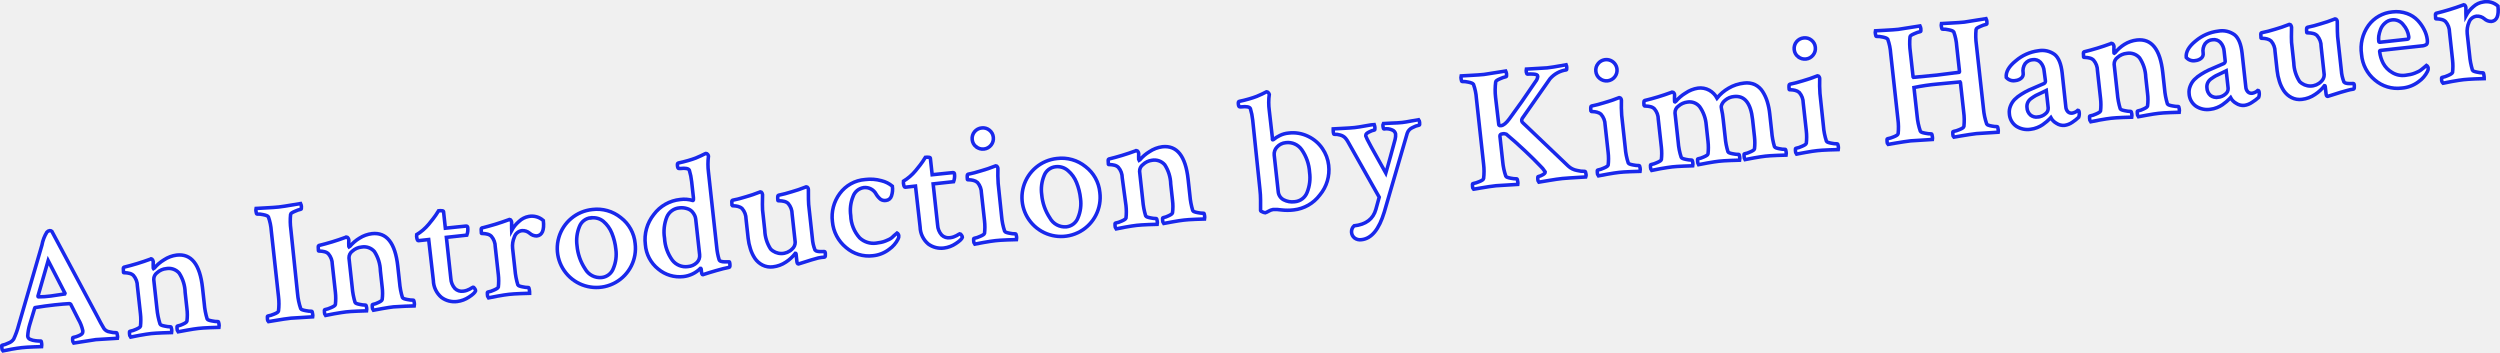
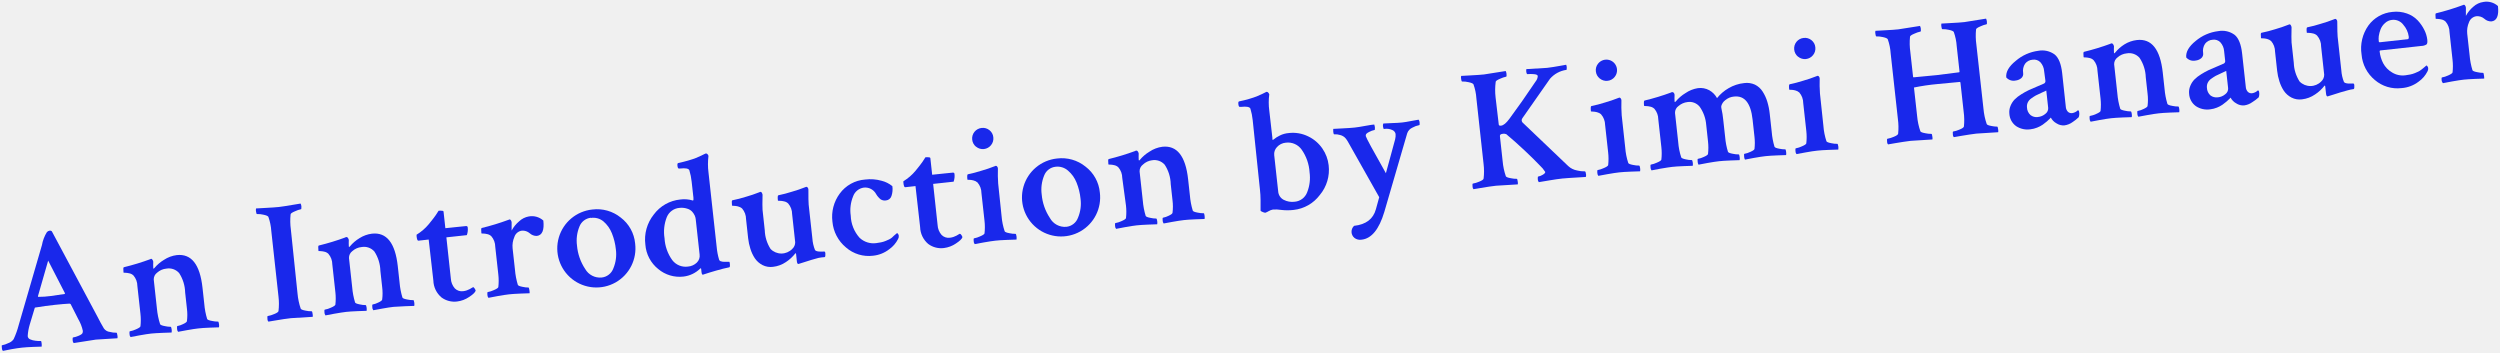
<svg xmlns="http://www.w3.org/2000/svg" id="Layer_1" data-name="Layer 1" viewBox="0 0 562.13 79.32">
  <defs>
-     <style>.cls-1{fill:#fff;stroke:#1928eb;stroke-miterlimit:10;stroke-width:0.8px;}</style>
+     <style>.cls-1{fill:#1928eb;}</style>
  </defs>
  <path class="cls-1" d="M449.07,28.47q.15,0,.23.71a1.69,1.69,0,0,1,0,.55l-4.9.31q-.77.09-1.61.22l-1.85.3-1.62.28a.76.76,0,0,1-.21-.52q-.08-.73.07-.75a6.14,6.14,0,0,0,1.41-.43q.95-.38,1-.7a13.57,13.57,0,0,0-.05-3.26l-.73-6.61-.09-.15q-3.62.32-5.08.48a46.25,46.25,0,0,0-5.28.78l.71,6.42a14.34,14.34,0,0,0,.73,3.42q.11.26,1.12.44a5.93,5.93,0,0,0,1.36.14c.1,0,.18.23.23.71a1.72,1.72,0,0,1,0,.55l-4.9.31q-.77.08-1.61.22l-1.85.3-1.62.28a.75.75,0,0,1-.21-.52q-.08-.73.07-.75a6.15,6.15,0,0,0,1.41-.43q.95-.38,1-.7a13.57,13.57,0,0,0-.05-3.26L425.12,12a11.66,11.66,0,0,0-.66-3.19q-.19-.29-1.14-.48a5.18,5.18,0,0,0-1.41-.14q-.15,0-.22-.56a1.56,1.56,0,0,1,0-.7l2.14-.12q2-.1,3-.21l4.89-.77a2,2,0,0,1,.18.6q.07.65-.08.67a6.3,6.3,0,0,0-1.35.46c-.67.28-1,.51-1,.7a14.34,14.34,0,0,0,.07,3.41l.62,5.61.09.11q3.77-.34,5.23-.5,1.61-.18,5.06-.64a.22.22,0,0,0,.06-.16l-.63-5.72a11.66,11.66,0,0,0-.66-3.19q-.19-.29-1.14-.48a5.19,5.19,0,0,0-1.42-.14c-.1,0-.18-.18-.22-.56a1.55,1.55,0,0,1,0-.7l2.15-.12q2-.1,3-.21l4.89-.78a2,2,0,0,1,.18.6q.07.65-.08.67a6.3,6.3,0,0,0-1.35.46q-1,.42-1,.7a14.34,14.34,0,0,0,.07,3.41l1.6,14.45a14.33,14.33,0,0,0,.73,3.42q.11.26,1.12.44A5.92,5.92,0,0,0,449.07,28.47Z" />
  <path class="cls-1" d="M11.65,52,21.9,71.18q.74,1.47,1.46,2.67a1.87,1.87,0,0,0,1.33.78,5.13,5.13,0,0,0,1.49.18q.15,0,.23.67a1.3,1.3,0,0,1,0,.58l-4.85.3-5,.78a1.09,1.09,0,0,1-.23-.69c0-.37,0-.56.09-.57a5,5,0,0,0,1.24-.37q.78-.32.9-.64a1.11,1.11,0,0,0,.06-.51,8.88,8.88,0,0,0-1-2.56l-1.73-3.41a.43.43,0,0,0-.28-.12q-1.23.06-3.3.28T8,69.14c-.15,0-.22.08-.21.18L6.68,73a11,11,0,0,0-.45,2.57.86.86,0,0,0,.51.72A3.86,3.86,0,0,0,8,76.62a6.65,6.65,0,0,0,1.19.06q.12,0,.17.52a2.51,2.51,0,0,1,0,.74L7.53,78q-1.62.06-2.62.17t-2.34.35L.65,78.9a.82.82,0,0,1-.22-.56q-.08-.69,0-.7a5.59,5.59,0,0,0,1.44-.49,2.38,2.38,0,0,0,1.2-.89,18.36,18.36,0,0,0,1.13-3.15l5.23-18a8.37,8.37,0,0,1,1.11-2.91,1,1,0,0,1,.62-.34A.63.63,0,0,1,11.65,52Zm-3,14.75q1.35,0,2.77-.19t3.13-.46l.06-.16L10.83,58.6l-2.3,8C8.54,66.7,8.57,66.75,8.62,66.74Z" />
  <path class="cls-1" d="M39.73,57.36q4.94-.54,5.8,7.31l.4,3.64a16.15,16.15,0,0,0,.65,3.42q.11.26,1.11.44a5.9,5.9,0,0,0,1.35.14c.08,0,.14.17.2.54a2.17,2.17,0,0,1,0,.75q-.23,0-2,.07t-2.67.18q-.92.1-2.53.39l-2,.37a1.13,1.13,0,0,1-.23-.71q-.06-.57.09-.59a4.59,4.59,0,0,0,1.25-.43q.83-.38.88-.66a11,11,0,0,0,0-2.83l-.4-3.64a8.36,8.36,0,0,0-1.35-4.35,3.1,3.1,0,0,0-2.88-1,3.56,3.56,0,0,0-2.07.91,1.85,1.85,0,0,0-.76,1.54l.72,6.59A16.15,16.15,0,0,0,36,72.89q.11.26,1.08.44a5.54,5.54,0,0,0,1.28.15c.1,0,.18.17.23.54a2.18,2.18,0,0,1,0,.75q-.31,0-2,.07T34,75q-.92.1-2.65.41t-2,.38a1.13,1.13,0,0,1-.23-.71q-.06-.57.09-.59a5.36,5.36,0,0,0,1.37-.44q.91-.39,1-.67a12.59,12.59,0,0,0,0-2.82l-.69-6.24a3.66,3.66,0,0,0-.88-2.38,1.86,1.86,0,0,0-.92-.48,4.38,4.38,0,0,0-.94-.13c-.25,0-.37,0-.38-.07q-.12-1.11.07-1.17a54.63,54.63,0,0,0,6-1.83.25.25,0,0,1,.09-.07l.11,0H34c.1,0,.2.07.3.24a1.17,1.17,0,0,1,.16.41,13.1,13.1,0,0,0,0,1.4.3.3,0,0,0,.06.19.57.57,0,0,0,.18-.14,8.52,8.52,0,0,1,2.18-1.87A6.74,6.74,0,0,1,39.73,57.36Z" />
  <path class="cls-1" d="M61,51.93a11.57,11.57,0,0,0-.66-3.18q-.19-.29-1.14-.48a5.18,5.18,0,0,0-1.41-.14q-.15,0-.22-.56a1.56,1.56,0,0,1,0-.7l2.14-.12q1.95-.1,3-.21.31,0,4.88-.77a2,2,0,0,1,.18.6c0,.43,0,.66-.08.67a6.26,6.26,0,0,0-1.35.46q-1,.42-1,.7a14.34,14.34,0,0,0,.06,3.4L66.9,66a14.31,14.31,0,0,0,.72,3.41q.11.26,1.11.44a5.89,5.89,0,0,0,1.35.14c.1,0,.18.23.23.71a1.74,1.74,0,0,1,0,.54l-4.89.3q-.77.08-1.6.21l-1.85.3-1.62.27a.75.75,0,0,1-.21-.52q-.08-.73.07-.74a6.14,6.14,0,0,0,1.41-.43q.95-.37,1-.69a13.45,13.45,0,0,0,0-3.25Z" />
  <path class="cls-1" d="M83.64,52.54q4.94-.54,5.8,7.31l.4,3.64a16.15,16.15,0,0,0,.65,3.42q.11.26,1.11.44a5.9,5.9,0,0,0,1.35.14c.08,0,.14.17.2.54a2.17,2.17,0,0,1,0,.75q-.23,0-2,.07T88.47,69q-.92.1-2.53.39l-2,.37a1.13,1.13,0,0,1-.23-.71q-.06-.57.09-.59a4.57,4.57,0,0,0,1.25-.43q.83-.38.88-.66a11,11,0,0,0,0-2.83l-.4-3.64a8.36,8.36,0,0,0-1.35-4.35,3.1,3.1,0,0,0-2.88-1,3.56,3.56,0,0,0-2.07.91,1.85,1.85,0,0,0-.76,1.54l.72,6.59a16.15,16.15,0,0,0,.65,3.42q.11.26,1.08.44a5.54,5.54,0,0,0,1.28.15c.1,0,.18.17.23.54a2.18,2.18,0,0,1,0,.75l-2,.07q-1.72.07-2.6.17t-2.65.41q-1.73.31-2,.38a1.13,1.13,0,0,1-.23-.71q-.06-.57.09-.59a5.36,5.36,0,0,0,1.37-.44q.91-.39,1-.67a12.59,12.59,0,0,0,0-2.82l-.69-6.24a3.66,3.66,0,0,0-.88-2.38,1.86,1.86,0,0,0-.92-.48,4.4,4.4,0,0,0-.94-.13c-.25,0-.37,0-.38-.08q-.12-1.11.07-1.17a54.66,54.66,0,0,0,6-1.83.25.25,0,0,1,.09-.07l.11,0h.1c.1,0,.2.07.3.24a1.17,1.17,0,0,1,.16.41,13.1,13.1,0,0,0,0,1.4.3.3,0,0,0,.06.19.57.57,0,0,0,.18-.14,8.52,8.52,0,0,1,2.18-1.87A6.74,6.74,0,0,1,83.64,52.54Z" />
  <path class="cls-1" d="M96.39,53.86l-2.34.26q-.27,0-.38-1a1,1,0,0,1,0-.35,10.78,10.78,0,0,0,2.73-2.35q.44-.55,1-1.25t1.22-1.78a2.73,2.73,0,0,1,.74,0c.24,0,.36.1.37.17l.41,3.75,2.78-.29,1.9-.19q.31,0,.35.31a3.74,3.74,0,0,1-.2,1.73l-4.6.5,1,9.23a3.66,3.66,0,0,0,.91,2.26,2.2,2.2,0,0,0,1.89.61,3.66,3.66,0,0,0,.79-.18,4.11,4.11,0,0,0,.67-.29l.47-.28a1.21,1.21,0,0,1,.26-.14q.15-.05.38.31t.21.48q-.17.56-1.49,1.42a6.07,6.07,0,0,1-2.66,1,4.86,4.86,0,0,1-3.53-.91,5.16,5.16,0,0,1-1.83-3.81Z" />
  <path class="cls-1" d="M118.89,48.67a3.84,3.84,0,0,1,3.28.92q.36,3.26-1.48,3.46a2.29,2.29,0,0,1-1.58-.6,2.41,2.41,0,0,0-1.73-.59,2.06,2.06,0,0,0-1.72,1.41,5.12,5.12,0,0,0-.4,2.58l.53,4.79a16.19,16.19,0,0,0,.65,3.42q.11.26,1.08.44a5.43,5.43,0,0,0,1.31.15c.08,0,.14.17.2.54a4,4,0,0,1,.06.75q-.31,0-2,.07t-2.62.17q-.92.1-2.65.41t-2,.38a1.13,1.13,0,0,1-.23-.71q-.06-.57.09-.59a5.37,5.37,0,0,0,1.37-.44q.91-.39,1-.67a12.56,12.56,0,0,0,0-2.82l-.69-6.24a3.66,3.66,0,0,0-.88-2.38,1.85,1.85,0,0,0-.92-.48,4.39,4.39,0,0,0-.94-.13c-.25,0-.37,0-.38-.07q-.12-1.11.06-1.17a54.56,54.56,0,0,0,6-1.83l.3-.11c.1,0,.2.07.3.24a.93.93,0,0,1,.14.43q0,.17,0,.54c0,.25,0,.5,0,.78a4.92,4.92,0,0,0,0,.52,7.07,7.07,0,0,1,1.67-2.06A4.22,4.22,0,0,1,118.89,48.67Z" />
  <path class="cls-1" d="M133.18,47.11a8.49,8.49,0,0,1,6.42,1.83,8.25,8.25,0,0,1,3.21,5.79,8.79,8.79,0,1,1-9.63-7.62Zm-.3,1.85a3.1,3.1,0,0,0-2.6,2,8.29,8.29,0,0,0-.54,4.26,11.24,11.24,0,0,0,1.84,5.26,3.84,3.84,0,0,0,3.72,1.92,3.14,3.14,0,0,0,2.62-2.07,8.19,8.19,0,0,0,.56-4.25,13.21,13.21,0,0,0-.9-3.64,6.79,6.79,0,0,0-1.92-2.68A3.57,3.57,0,0,0,132.89,49Z" />
  <path class="cls-1" d="M152.95,44.86a6.62,6.62,0,0,1,2.85.23q.19,0,.12-.63l-.4-3.6a13.42,13.42,0,0,0-.52-2.58q-.26-.59-2.06-.39l-.31,0q-.23,0-.3-.59t.16-.64q1.14-.24,2.21-.55t1.76-.58q.69-.27,1.18-.52l.75-.37.3-.13h.08a.42.42,0,0,1,.33.18.7.7,0,0,1,.2.39,14.73,14.73,0,0,0,0,3.64l1.85,16.85a14.13,14.13,0,0,0,.54,2.81.57.57,0,0,0,.43.38,2.35,2.35,0,0,0,.75.11l.73,0,.38,0c.06,0,.1.2.13.45q.08.77-.15.79-.53.1-1.34.3l-1.58.43-1.46.43-1.55.5q-.23,0-.3-.63l-.07-.65a.17.17,0,0,0-.07-.15s-.07,0-.1,0a6.43,6.43,0,0,1-3.83,1.85A7.46,7.46,0,0,1,148,60.49,7.77,7.77,0,0,1,145.11,55,9,9,0,0,1,147,48.24,8.44,8.44,0,0,1,152.95,44.86Zm-.14,1.88a3.37,3.37,0,0,0-2.87,2.06,9,9,0,0,0-.52,4.75,9.29,9.29,0,0,0,1.74,4.94,3.78,3.78,0,0,0,3.53,1.45,3.2,3.2,0,0,0,2-.9,2.13,2.13,0,0,0,.62-1.79l-.88-8a2.67,2.67,0,0,0-.22-.79,3.6,3.6,0,0,0-.56-.85,2.46,2.46,0,0,0-1.12-.69A4.09,4.09,0,0,0,152.8,46.74Z" />
  <path class="cls-1" d="M181.83,46l.83,7.58a8.54,8.54,0,0,0,.6,2.65.8.8,0,0,0,.47.26,3,3,0,0,0,.69.08,5.7,5.7,0,0,0,.64,0,.71.71,0,0,1,.33,0c.1,0,.17.12.19.33a2.89,2.89,0,0,1,0,.53c0,.25-.09.38-.19.39A8.83,8.83,0,0,0,184,58l-1.56.44q-.75.22-1.42.45t-1.5.47q-.27,0-.34-.58L179,57.11c0-.12-.09-.18-.14-.18a8.59,8.59,0,0,1-2.15,2A6.45,6.45,0,0,1,173.8,60a4,4,0,0,1-2.35-.4,4.65,4.65,0,0,1-1.72-1.52,8.26,8.26,0,0,1-1-2.13,11.76,11.76,0,0,1-.51-2.39l-.47-4.29a3.66,3.66,0,0,0-.88-2.38,2.14,2.14,0,0,0-.94-.48,4.07,4.07,0,0,0-.94-.13q-.39,0-.4-.07-.12-1.11.07-1.17a29.11,29.11,0,0,0,3.09-.8,30.27,30.27,0,0,0,2.95-1l.15-.06.15-.05q.19,0,.32.24a1.36,1.36,0,0,1,.14.41q-.06,2.64,0,3.41l.5,4.6a8.26,8.26,0,0,0,1.31,4.2,3.4,3.4,0,0,0,4.85,0,2,2,0,0,0,.68-1.53l-.69-6.32a3.66,3.66,0,0,0-.88-2.38,1.86,1.86,0,0,0-.92-.48,4.33,4.33,0,0,0-1-.13c-.26,0-.39,0-.4-.07q-.12-1.11.1-1.17a29.6,29.6,0,0,0,3.05-.8,30.25,30.25,0,0,0,2.95-1l.3-.11q.19,0,.34.23a.71.71,0,0,1,.12.41Q181.76,45.26,181.83,46Z" />
  <path class="cls-1" d="M194.52,40.37a9.29,9.29,0,0,1,3.69.27,6.15,6.15,0,0,1,2.44,1.22,4.77,4.77,0,0,1-.2,2.21,1.42,1.42,0,0,1-1.23,1,1.73,1.73,0,0,1-1.21-.25,4.39,4.39,0,0,1-1-1.16,2.79,2.79,0,0,0-2.76-1.48,3,3,0,0,0-2.44,2,8.24,8.24,0,0,0-.52,4.3,7.81,7.81,0,0,0,2,5A4.55,4.55,0,0,0,197,54.67a10.46,10.46,0,0,0,1.1-.18,5.72,5.72,0,0,0,1-.3l.78-.34a3.3,3.3,0,0,0,.67-.42L201,53l.71-.6a.62.62,0,0,1,.22.21.75.75,0,0,1,.16.37,1.18,1.18,0,0,1-.15.75,6.28,6.28,0,0,1-2,2.32,7.07,7.07,0,0,1-3.64,1.45,7.79,7.79,0,0,1-6.07-1.85,8.5,8.5,0,0,1-3.06-5.83,8.76,8.76,0,0,1,1.64-6.28A7.76,7.76,0,0,1,194.52,40.37Z" />
  <path class="cls-1" d="M205.85,41.84l-2.34.26q-.27,0-.38-1a1,1,0,0,1,0-.35,10.77,10.77,0,0,0,2.73-2.35q.44-.55,1-1.25t1.22-1.78a2.74,2.74,0,0,1,.74,0c.24,0,.36.1.37.17l.41,3.75,2.78-.29,1.9-.19q.31,0,.34.31a3.74,3.74,0,0,1-.2,1.73l-4.6.5,1,9.23a3.66,3.66,0,0,0,.91,2.26,2.2,2.2,0,0,0,1.89.61,3.67,3.67,0,0,0,.79-.18,4.11,4.11,0,0,0,.67-.29l.47-.28a1.21,1.21,0,0,1,.26-.14c.1,0,.23.07.38.31s.23.4.21.48q-.17.56-1.49,1.42a6.07,6.07,0,0,1-2.66,1,4.86,4.86,0,0,1-3.53-.91,5.16,5.16,0,0,1-1.83-3.81Z" />
  <path class="cls-1" d="M225.21,48.63A14.2,14.2,0,0,0,225.9,52q.11.26,1.1.44a5.66,5.66,0,0,0,1.33.14c.1,0,.18.17.23.54a2.18,2.18,0,0,1,0,.75q-.27,0-2.07.07t-2.64.17q-1,.11-2.69.41t-2,.37a1.13,1.13,0,0,1-.23-.71q-.06-.57.09-.59a5.57,5.57,0,0,0,1.35-.44q.93-.39,1-.67a12.56,12.56,0,0,0,0-2.82l-.69-6.24a3.66,3.66,0,0,0-.88-2.38,2.14,2.14,0,0,0-.94-.48,4.07,4.07,0,0,0-.94-.13c-.26,0-.39,0-.4-.07q-.12-1.11.1-1.17a29.57,29.57,0,0,0,3.05-.8,30.2,30.2,0,0,0,2.95-1l.3-.11c.13,0,.24.06.34.23a.71.71,0,0,1,.12.41,33.27,33.27,0,0,0,.06,3.33ZM219.47,33a2.35,2.35,0,0,1-.87-1.61,2.37,2.37,0,0,1,2.12-2.62,2.31,2.31,0,0,1,1.76.5,2.28,2.28,0,0,1,.87,1.59,2.35,2.35,0,0,1-.5,1.76,2.37,2.37,0,0,1-3.37.37Z" />
  <path class="cls-1" d="M237.67,35.64a8.49,8.49,0,0,1,6.42,1.83,8.25,8.25,0,0,1,3.21,5.79,8.79,8.79,0,1,1-9.63-7.62Zm-.3,1.85a3.1,3.1,0,0,0-2.6,2,8.29,8.29,0,0,0-.54,4.26,11.24,11.24,0,0,0,1.84,5.26A3.84,3.84,0,0,0,239.78,51a3.14,3.14,0,0,0,2.62-2.07,8.19,8.19,0,0,0,.56-4.25,13.21,13.21,0,0,0-.9-3.64,6.79,6.79,0,0,0-1.92-2.68A3.57,3.57,0,0,0,237.37,37.49Z" />
  <path class="cls-1" d="M261.35,33q4.94-.54,5.8,7.31l.4,3.64a16.15,16.15,0,0,0,.65,3.42q.11.26,1.11.44a5.87,5.87,0,0,0,1.35.14c.08,0,.14.17.19.54a2.19,2.19,0,0,1,0,.75q-.23,0-2,.07t-2.67.18q-.92.1-2.53.39l-2,.37a1.13,1.13,0,0,1-.23-.71q-.06-.57.09-.59a4.58,4.58,0,0,0,1.25-.43q.83-.38.88-.66a11.05,11.05,0,0,0,0-2.83l-.4-3.64a8.36,8.36,0,0,0-1.35-4.35,3.1,3.1,0,0,0-2.88-1A3.57,3.57,0,0,0,257,37a1.85,1.85,0,0,0-.76,1.54l.72,6.59a16.19,16.19,0,0,0,.65,3.42q.11.26,1.08.44a5.55,5.55,0,0,0,1.28.15c.1,0,.18.17.23.54a2.17,2.17,0,0,1,0,.75q-.31,0-2,.07t-2.6.17q-.92.1-2.65.41t-2,.38a1.13,1.13,0,0,1-.23-.71q-.06-.57.09-.59a5.38,5.38,0,0,0,1.37-.44q.91-.39,1-.67a12.56,12.56,0,0,0,0-2.82L252.34,40a3.66,3.66,0,0,0-.88-2.38,1.86,1.86,0,0,0-.92-.48,4.41,4.41,0,0,0-.94-.13c-.25,0-.37,0-.38-.07q-.12-1.11.06-1.17a54.56,54.56,0,0,0,6-1.83.26.26,0,0,1,.09-.07l.11,0h.1c.1,0,.2.07.3.24a1.17,1.17,0,0,1,.16.41,13.05,13.05,0,0,0,0,1.4.31.31,0,0,0,.06.19.57.57,0,0,0,.18-.14,8.54,8.54,0,0,1,2.18-1.87A6.75,6.75,0,0,1,261.35,33Z" />
  <path class="cls-1" d="M289.74,29.92a7.83,7.83,0,0,1,4.4.74,8.09,8.09,0,0,1,3.21,2.75,8.22,8.22,0,0,1,1.4,3.74,8.79,8.79,0,0,1-2,6.71,8.49,8.49,0,0,1-5.85,3.34,12.05,12.05,0,0,1-2.83,0,8.44,8.44,0,0,0-1.83-.09,2.93,2.93,0,0,0-1,.38,3.82,3.82,0,0,1-.74.35,1.86,1.86,0,0,1-.58-.17q-.47-.18-.48-.33c0-.08,0-.31,0-.7s0-.94,0-1.67a22.08,22.08,0,0,0-.14-2.35L281.67,27a13.42,13.42,0,0,0-.52-2.58q-.26-.59-2.06-.39l-.34,0q-.23,0-.3-.59t.16-.64q1.17-.24,2.23-.55t1.74-.58q.69-.27,1.18-.52l1-.5h.08a.42.42,0,0,1,.33.18,1.06,1.06,0,0,1,.23.38,13.48,13.48,0,0,0,0,3.65L286.1,31v0l0,.17a1.15,1.15,0,0,0,0,.17c0,.07.05.11.09.11a.31.31,0,0,0,.13-.05,7,7,0,0,1,1.47-.94A5.51,5.51,0,0,1,289.74,29.92Zm-.62,2.16a3,3,0,0,0-2,1,2.27,2.27,0,0,0-.61,1.81l.89,8.12a2.31,2.31,0,0,0,1.24,1.92,4.18,4.18,0,0,0,2.47.43,3.28,3.28,0,0,0,2.81-2.13,8.82,8.82,0,0,0,.54-4.48,9.9,9.9,0,0,0-1.76-5.08A3.78,3.78,0,0,0,289.12,32.08Z" />
  <path class="cls-1" d="M304.61,28.68q.84-.09,2.4-.38T309,28a2.58,2.58,0,0,1,.15.68c0,.36,0,.54-.09.55a4.2,4.2,0,0,0-1.17.42q-.79.38-.79.73l0,.23q.14.6,4.52,8.34.23-.72,1.08-3.94t1-3.69a3.63,3.63,0,0,0,.1-1.21,1.21,1.21,0,0,0-.72-.87,3.17,3.17,0,0,0-1.89-.24q-.15,0-.22-.56a1,1,0,0,1,.08-.67q.46-.05,1.89-.09t2.35-.14q.8-.09,2-.33t1.69-.3a1.09,1.09,0,0,1,.22.6q.07.61-.09.63a4.88,4.88,0,0,0-1.51.55,2.13,2.13,0,0,0-1.19,1.29l-5.15,17.69q-1.76,5.85-5.09,6.22a2.08,2.08,0,0,1-1.59-.37,1.8,1.8,0,0,1-.11-2.74q4-.44,4.9-3.72.67-2.4.75-2.72l-7-12.41a5,5,0,0,0-.56-.83,2.32,2.32,0,0,0-1.22-.74A3.64,3.64,0,0,0,300,30.2c-.1,0-.17-.16-.21-.52s0-.64,0-.7l2.06-.11Q303.69,28.78,304.61,28.68Z" />
  <path class="cls-1" d="M336.28,21.87,337,28a.24.24,0,0,0,.08.17.51.51,0,0,0,.14.08h0l.31,0q.8-.09,1.85-1.52,2.7-3.63,5.9-8.4a2.1,2.1,0,0,0,.49-1.22c0-.25-.33-.4-.9-.44a8.25,8.25,0,0,0-1.43,0q-.15,0-.24-.42a2,2,0,0,1,0-.71q4.28-.24,4.66-.28.73-.08,1.43-.2l1.52-.26,1.35-.24a1.61,1.61,0,0,1,.13.64q0,.5-.08.51a6,6,0,0,0-3.69,2l-6.23,8.9a.75.75,0,0,0,.19,1.06l10.13,9.66a3.92,3.92,0,0,0,2,1,6.29,6.29,0,0,0,1.75.2q.19,0,.27.71a1.19,1.19,0,0,1-.06.55q-4.62.27-5.27.35-1.23.13-2.92.42l-2.38.4a1.09,1.09,0,0,1-.23-.69c0-.37,0-.56.09-.57a3,3,0,0,0,1-.39q.62-.34.59-.65a7.36,7.36,0,0,0-1.25-1.49q-1.23-1.3-3.35-3.3t-4.17-3.71a1.41,1.41,0,0,0-.86-.06q-.61.07-.56.53l.62,5.67a13.92,13.92,0,0,0,.71,3.33q.11.26,1.11.44a5.9,5.9,0,0,0,1.35.14q.15,0,.23.71a1.72,1.72,0,0,1,0,.54l-4.89.3q-.77.08-1.6.21l-1.85.3-1.62.27a.75.75,0,0,1-.21-.52q-.08-.73.07-.74a6.14,6.14,0,0,0,1.41-.43q.95-.37,1-.69a13.47,13.47,0,0,0,0-3.25l-1.62-14.78a11.59,11.59,0,0,0-.66-3.18q-.19-.29-1.14-.48a5.16,5.16,0,0,0-1.41-.14q-.15,0-.22-.56a1.55,1.55,0,0,1,0-.7l2.14-.12q1.95-.1,3-.21l4.88-.77a2,2,0,0,1,.18.6q.07.65-.08.67a6.29,6.29,0,0,0-1.35.46q-1,.42-1,.7A14.32,14.32,0,0,0,336.28,21.87Z" />
  <path class="cls-1" d="M365.44,33.24a14.17,14.17,0,0,0,.68,3.41q.11.26,1.1.44a5.65,5.65,0,0,0,1.33.14c.1,0,.18.17.23.54a2.16,2.16,0,0,1,0,.75q-.27,0-2.06.07t-2.64.17q-1,.11-2.69.41t-2,.37a1.13,1.13,0,0,1-.23-.71q-.06-.57.09-.59a5.57,5.57,0,0,0,1.35-.44q.93-.39,1-.67a12.56,12.56,0,0,0,0-2.82l-.69-6.24A3.66,3.66,0,0,0,360,25.7a2.14,2.14,0,0,0-.94-.48,4.07,4.07,0,0,0-.94-.13q-.39,0-.4-.07-.12-1.11.1-1.17a29.54,29.54,0,0,0,3.05-.8,30.16,30.16,0,0,0,2.95-1l.3-.11q.19,0,.34.23a.71.71,0,0,1,.12.41,33.16,33.16,0,0,0,.06,3.33ZM359.7,17.65a2.35,2.35,0,0,1-.87-1.61,2.28,2.28,0,0,1,.51-1.74,2.39,2.39,0,0,1,4.24,1.22,2.35,2.35,0,0,1-.5,1.76,2.37,2.37,0,0,1-3.37.37Z" />
  <path class="cls-1" d="M381.77,19.82a4.16,4.16,0,0,1,2.57.47,4.5,4.5,0,0,1,1.74,1.77,9.07,9.07,0,0,1,2.58-2.22,8.65,8.65,0,0,1,3.52-1.16,4.38,4.38,0,0,1,2.42.35,4.26,4.26,0,0,1,1.72,1.54,9.08,9.08,0,0,1,1.06,2.29,14.68,14.68,0,0,1,.55,2.75l.44,4A16.12,16.12,0,0,0,399,33q.11.26,1.09.44a5.67,5.67,0,0,0,1.33.14c.08,0,.14.17.19.54a2.16,2.16,0,0,1,0,.75q-.27,0-2,.07t-2.64.17q-.92.1-2.61.4l-2,.38a1.43,1.43,0,0,1-.19-.71q-.06-.57.05-.59a5.16,5.16,0,0,0,1.35-.44q.89-.39.93-.66a12,12,0,0,0,0-2.71l-.43-3.91q-.61-5.55-4.17-5.16a3.51,3.51,0,0,0-2,.84,2.4,2.4,0,0,0-.87,1.3c0,.08,0,.18,0,.31a.74.74,0,0,0,.05.3,18.91,18.91,0,0,1,.38,2.36l.45,4.06a15.21,15.21,0,0,0,.63,3.26q.11.26,1.1.44a5.67,5.67,0,0,0,1.33.14c.08,0,.14.17.19.54a2.18,2.18,0,0,1,0,.75q-.27,0-2,.07t-2.64.17q-.92.1-2.61.4l-2,.38a1.44,1.44,0,0,1-.19-.72q-.06-.57.05-.59a5.16,5.16,0,0,0,1.35-.44q.89-.39.93-.66a12.55,12.55,0,0,0,0-2.82l-.4-3.68A8.17,8.17,0,0,0,382.18,24a2.93,2.93,0,0,0-2.75-1.05,3.69,3.69,0,0,0-2,.88,1.82,1.82,0,0,0-.8,1.56l.72,6.59a14.2,14.2,0,0,0,.68,3.41q.11.26,1.06.45a5.22,5.22,0,0,0,1.3.15c.1,0,.18.17.23.54a2.17,2.17,0,0,1,0,.75l-2,.07q-1.72.07-2.6.17t-2.67.41q-1.71.3-2,.38a1.13,1.13,0,0,1-.23-.71q-.06-.57.09-.59a5.57,5.57,0,0,0,1.35-.44q.93-.39,1-.67a12.55,12.55,0,0,0,0-2.82l-.69-6.24a3.66,3.66,0,0,0-.88-2.38,1.85,1.85,0,0,0-.92-.48,4.34,4.34,0,0,0-1-.13q-.39,0-.4-.07-.12-1.11.1-1.17a53.36,53.36,0,0,0,6-1.82.25.25,0,0,1,.11-.07l.19,0c.13,0,.24.06.34.23a.71.71,0,0,1,.12.41,13.34,13.34,0,0,0,0,1.4c0,.1,0,.16.1.18a.58.58,0,0,0,.18-.14,8.52,8.52,0,0,1,2.18-1.87A6.74,6.74,0,0,1,381.77,19.82Z" />
  <path class="cls-1" d="M410,28.35a14.2,14.2,0,0,0,.68,3.41q.11.26,1.1.44a5.67,5.67,0,0,0,1.33.14c.1,0,.18.17.23.54a2.18,2.18,0,0,1,0,.75q-.27,0-2.07.07t-2.64.17q-1,.1-2.69.41t-2,.37a1.13,1.13,0,0,1-.23-.71q-.06-.57.09-.59a5.57,5.57,0,0,0,1.35-.44q.93-.39,1-.67a12.59,12.59,0,0,0,0-2.82l-.69-6.24a3.66,3.66,0,0,0-.88-2.38,2.14,2.14,0,0,0-.94-.48,4.07,4.07,0,0,0-.94-.13c-.26,0-.39,0-.4-.07q-.12-1.11.1-1.17a29.73,29.73,0,0,0,3.05-.8,30.2,30.2,0,0,0,2.95-1l.3-.11c.13,0,.24.06.34.23a.71.71,0,0,1,.12.41,33.27,33.27,0,0,0,.06,3.33ZM404.3,12.76a2.34,2.34,0,0,1-.87-1.61,2.37,2.37,0,0,1,2.12-2.62,2.31,2.31,0,0,1,1.76.5,2.28,2.28,0,0,1,.87,1.59,2.35,2.35,0,0,1-.5,1.76,2.37,2.37,0,0,1-3.37.37Z" />
  <path class="cls-1" d="M458.32,11.42a4.73,4.73,0,0,1,3.7.85q1.32,1.11,1.66,4.14L464.5,24a1.76,1.76,0,0,0,.47,1.13,1.16,1.16,0,0,0,1,.3,2.4,2.4,0,0,0,1.25-.64c.16,0,.25.17.28.4a2.29,2.29,0,0,1-.1,1.17,9.55,9.55,0,0,1-1.43,1.13,4,4,0,0,1-1.78.7,2.81,2.81,0,0,1-1.79-.46,3.16,3.16,0,0,1-1.27-1.29l-.26.28q-.23.24-.63.59a11.26,11.26,0,0,1-.93.72,6.15,6.15,0,0,1-1.25.66,5.61,5.61,0,0,1-1.49.38,4.6,4.6,0,0,1-3.24-.71,3.66,3.66,0,0,1-1.52-2.76,3.55,3.55,0,0,1,.25-1.77,4.61,4.61,0,0,1,.91-1.44,7.92,7.92,0,0,1,1.54-1.2,16,16,0,0,1,1.7-.94q.72-.33,1.85-.8l1.57-.68a.61.61,0,0,0,.28-.65L459.63,16a3.31,3.31,0,0,0-.84-2,2,2,0,0,0-1.73-.58,2.34,2.34,0,0,0-1.72.91,2.88,2.88,0,0,0-.43,2.08,1.25,1.25,0,0,1-.45,1.19,2.4,2.4,0,0,1-1.26.51,2.17,2.17,0,0,1-2.09-.7q-.2-1.84,2.13-3.72A9.66,9.66,0,0,1,458.32,11.42Zm-.11,14.89a3,3,0,0,0,1.72-.73,1.52,1.52,0,0,0,.61-1.31l-.43-3.91q-.26.14-1.09.51t-1.27.6a10.59,10.59,0,0,0-1,.65,2.32,2.32,0,0,0-.81.94,2.12,2.12,0,0,0-.17,1.1,2.37,2.37,0,0,0,.81,1.73A2.22,2.22,0,0,0,458.21,26.32Z" />
  <path class="cls-1" d="M480.5,9q4.94-.54,5.8,7.31l.4,3.64a16.15,16.15,0,0,0,.65,3.42q.11.26,1.11.44a5.88,5.88,0,0,0,1.35.14c.08,0,.14.17.2.54a2.19,2.19,0,0,1,0,.75q-.23,0-2,.07t-2.67.18q-.92.1-2.53.39l-2,.37a1.13,1.13,0,0,1-.23-.71q-.06-.57.09-.59A4.58,4.58,0,0,0,482,24.5q.83-.38.88-.66a11,11,0,0,0,0-2.83l-.4-3.64A8.36,8.36,0,0,0,481.08,13a3.1,3.1,0,0,0-2.88-1,3.57,3.57,0,0,0-2.07.91,1.85,1.85,0,0,0-.76,1.54l.72,6.59a16.15,16.15,0,0,0,.65,3.42q.11.26,1.08.44a5.55,5.55,0,0,0,1.28.15c.1,0,.18.17.23.54a2.18,2.18,0,0,1,0,.75q-.31,0-2,.07t-2.6.17q-.92.1-2.65.41t-2,.38a1.13,1.13,0,0,1-.23-.71q-.06-.57.09-.59a5.36,5.36,0,0,0,1.37-.44q.91-.39,1-.67a12.56,12.56,0,0,0,0-2.82l-.69-6.24a3.66,3.66,0,0,0-.88-2.38,1.86,1.86,0,0,0-.92-.48,4.39,4.39,0,0,0-.94-.13c-.25,0-.37,0-.38-.08q-.12-1.11.07-1.17a54.7,54.7,0,0,0,6-1.83.25.25,0,0,1,.09-.07l.11,0h.1c.1,0,.2.07.3.24a1.17,1.17,0,0,1,.16.41,13,13,0,0,0,0,1.4c0,.1,0,.17.06.19a.58.58,0,0,0,.18-.14A8.52,8.52,0,0,1,477.65,10,6.74,6.74,0,0,1,480.5,9Z" />
  <path class="cls-1" d="M498.78,7a4.73,4.73,0,0,1,3.7.85q1.32,1.11,1.66,4.14l.83,7.54a1.76,1.76,0,0,0,.47,1.13,1.16,1.16,0,0,0,1,.3,2.4,2.4,0,0,0,1.25-.64c.16,0,.25.17.28.4a2.29,2.29,0,0,1-.1,1.17A9.53,9.53,0,0,1,506.39,23a4,4,0,0,1-1.78.7,2.81,2.81,0,0,1-1.79-.46,3.16,3.16,0,0,1-1.27-1.29l-.26.28q-.23.24-.63.59a11.38,11.38,0,0,1-.93.72,6.19,6.19,0,0,1-1.25.66,5.6,5.6,0,0,1-1.49.38,4.6,4.6,0,0,1-3.24-.71,3.66,3.66,0,0,1-1.52-2.76,3.56,3.56,0,0,1,.25-1.77,4.61,4.61,0,0,1,.91-1.44,7.92,7.92,0,0,1,1.54-1.2,15.91,15.91,0,0,1,1.7-.94q.72-.33,1.85-.8l1.57-.68a.61.61,0,0,0,.28-.65l-.23-2.11a3.31,3.31,0,0,0-.84-2,2,2,0,0,0-1.73-.59,2.34,2.34,0,0,0-1.72.91,2.88,2.88,0,0,0-.43,2.08,1.25,1.25,0,0,1-.45,1.19,2.39,2.39,0,0,1-1.26.51,2.17,2.17,0,0,1-2.09-.7q-.2-1.84,2.13-3.72A9.66,9.66,0,0,1,498.78,7Zm-.11,14.89a3,3,0,0,0,1.72-.73,1.52,1.52,0,0,0,.61-1.31l-.43-3.91q-.26.14-1.09.51t-1.27.6a10.58,10.58,0,0,0-1,.65,2.32,2.32,0,0,0-.81.94,2.13,2.13,0,0,0-.17,1.1,2.37,2.37,0,0,0,.81,1.73A2.22,2.22,0,0,0,498.67,21.88Z" />
  <path class="cls-1" d="M525.62,8.22l.83,7.58a8.53,8.53,0,0,0,.6,2.65.8.8,0,0,0,.47.26,3,3,0,0,0,.69.08,5.76,5.76,0,0,0,.64,0,.71.71,0,0,1,.33,0c.1,0,.17.12.19.33a2.89,2.89,0,0,1,0,.53c0,.25-.09.38-.19.39a8.82,8.82,0,0,0-1.34.28l-1.56.44q-.75.22-1.42.45t-1.5.47q-.27,0-.34-.58l-.19-1.68c0-.12-.08-.18-.14-.18a8.59,8.59,0,0,1-2.15,2,6.45,6.45,0,0,1-2.94,1.1,4,4,0,0,1-2.35-.4,4.65,4.65,0,0,1-1.72-1.52,8.27,8.27,0,0,1-1-2.13,11.76,11.76,0,0,1-.51-2.39l-.47-4.29a3.66,3.66,0,0,0-.88-2.38,2.14,2.14,0,0,0-.94-.48,4,4,0,0,0-.94-.13c-.26,0-.39,0-.4-.07q-.12-1.11.07-1.17a29.14,29.14,0,0,0,3.09-.8,30.26,30.26,0,0,0,2.95-1l.15-.06.15-.05c.13,0,.23.06.32.24a1.35,1.35,0,0,1,.14.41q-.06,2.64,0,3.41l.5,4.6a8.26,8.26,0,0,0,1.31,4.2,3.4,3.4,0,0,0,4.85,0,2.05,2.05,0,0,0,.68-1.53l-.69-6.32A3.66,3.66,0,0,0,521,8a1.86,1.86,0,0,0-.92-.48,4.35,4.35,0,0,0-1-.13c-.26,0-.39,0-.4-.07q-.12-1.11.1-1.17a29.63,29.63,0,0,0,3.05-.8,30.25,30.25,0,0,0,2.95-1l.3-.11q.19,0,.34.23a.71.71,0,0,1,.12.41Q525.55,7.53,525.62,8.22Z" />
  <path class="cls-1" d="M537.93,2.68a7.14,7.14,0,0,1,3.29.36,6.1,6.1,0,0,1,2.42,1.56,9,9,0,0,1,1.47,2.12,6.66,6.66,0,0,1,.67,2.19q.09.84-.17,1.08a2.19,2.19,0,0,1-1.15.34l-9.15,1q-.27,0-.24.26a7.47,7.47,0,0,0,.79,2.63,5.3,5.3,0,0,0,2,2.07,4.53,4.53,0,0,0,3,.64,10.53,10.53,0,0,0,1.1-.18,5.7,5.7,0,0,0,1-.3l.78-.34a3.32,3.32,0,0,0,.67-.42l.48-.38.71-.6a.63.63,0,0,1,.22.21.74.74,0,0,1,.16.37,1.18,1.18,0,0,1-.15.75,6.27,6.27,0,0,1-2,2.32A7.15,7.15,0,0,1,540,19.81,7.8,7.8,0,0,1,534,18,8.31,8.31,0,0,1,531,12.25a8.92,8.92,0,0,1,1.55-6.53A7.47,7.47,0,0,1,537.93,2.68Zm-.07,1.79a2.72,2.72,0,0,0-1.59.72,3.63,3.63,0,0,0-1,1.42,7.35,7.35,0,0,0-.4,1.5,4.75,4.75,0,0,0,0,1.15c0,.18.11.26.26.24l6.2-.68q.35,0,.28-.61a5,5,0,0,0-1.2-2.62A2.76,2.76,0,0,0,537.86,4.47Z" />
  <path class="cls-1" d="M558.39.44a3.84,3.84,0,0,1,3.28.92q.36,3.26-1.48,3.46a2.29,2.29,0,0,1-1.58-.6,2.41,2.41,0,0,0-1.73-.58A2.06,2.06,0,0,0,555.16,5a5.14,5.14,0,0,0-.4,2.58l.53,4.79a16.14,16.14,0,0,0,.65,3.42q.11.26,1.08.44a5.43,5.43,0,0,0,1.31.15c.08,0,.14.17.19.54a4,4,0,0,1,.06.75q-.31,0-2,.07t-2.62.17q-.92.1-2.65.41t-2,.38A1.13,1.13,0,0,1,549,18q-.06-.57.09-.59a5.37,5.37,0,0,0,1.37-.44c.6-.26.92-.48,1-.67a12.53,12.53,0,0,0,0-2.82l-.68-6.24a3.66,3.66,0,0,0-.88-2.38,1.85,1.85,0,0,0-.92-.48,4.39,4.39,0,0,0-.94-.13c-.25,0-.37,0-.38-.08-.08-.74-.06-1.13.06-1.17a54.53,54.53,0,0,0,6-1.83l.3-.11c.1,0,.2.07.3.24a.93.93,0,0,1,.14.43c0,.12,0,.3,0,.54s0,.5,0,.78a4.89,4.89,0,0,0,0,.52,7.07,7.07,0,0,1,1.67-2.06A4.22,4.22,0,0,1,558.39.44Z" />
</svg>
